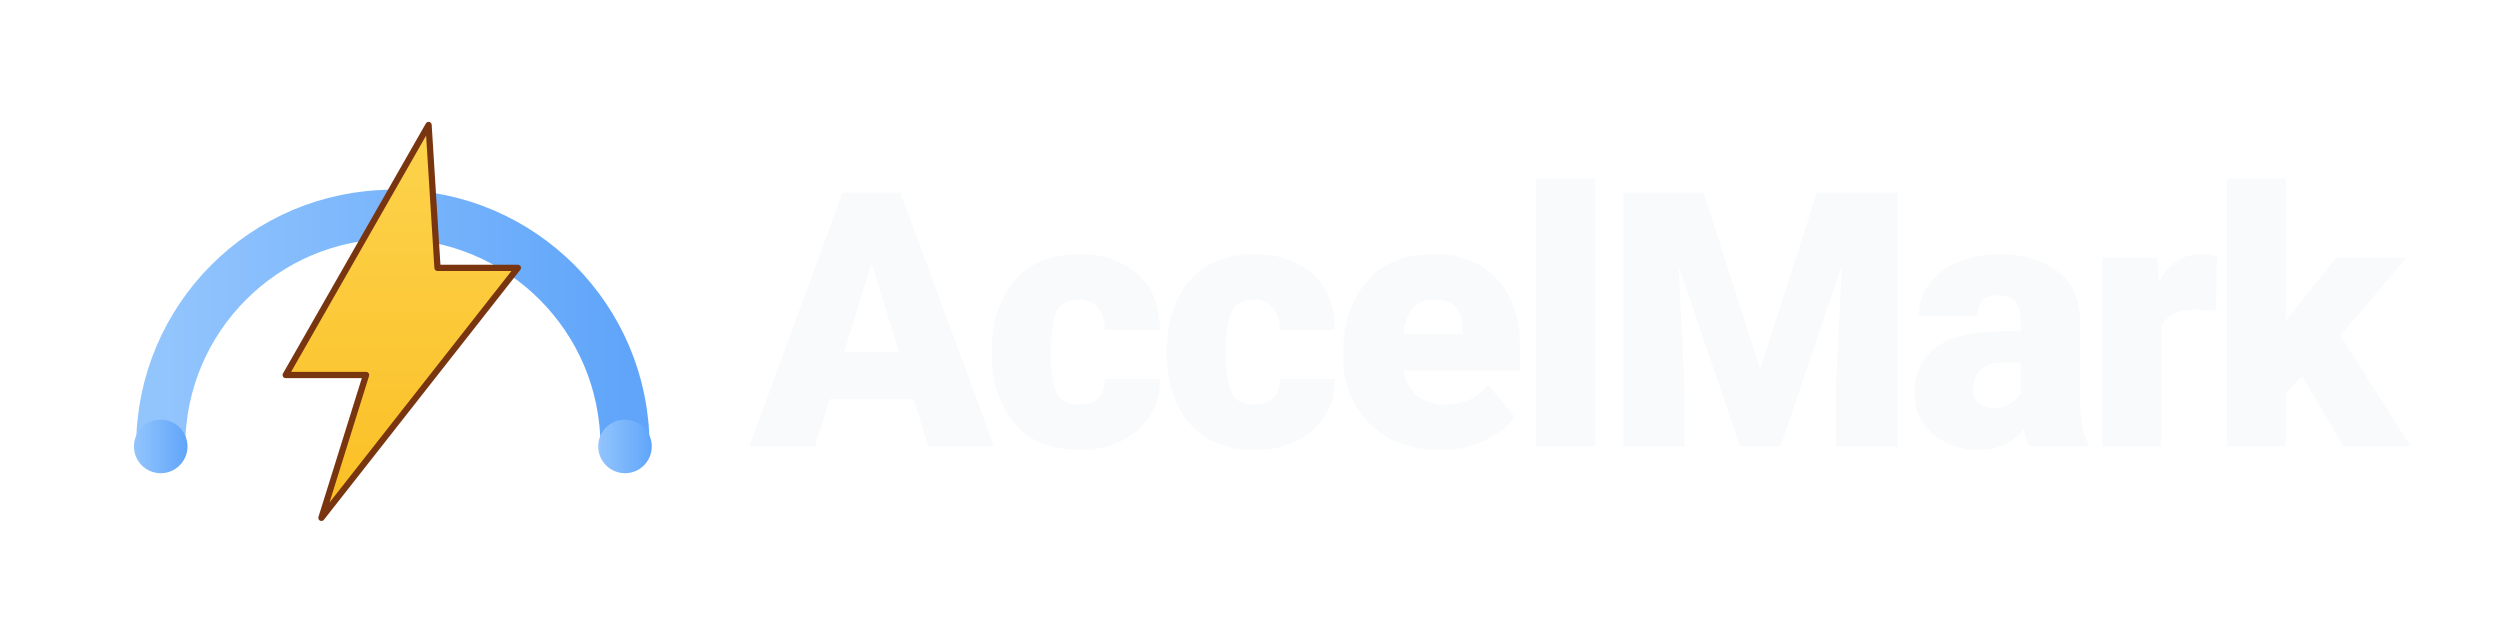
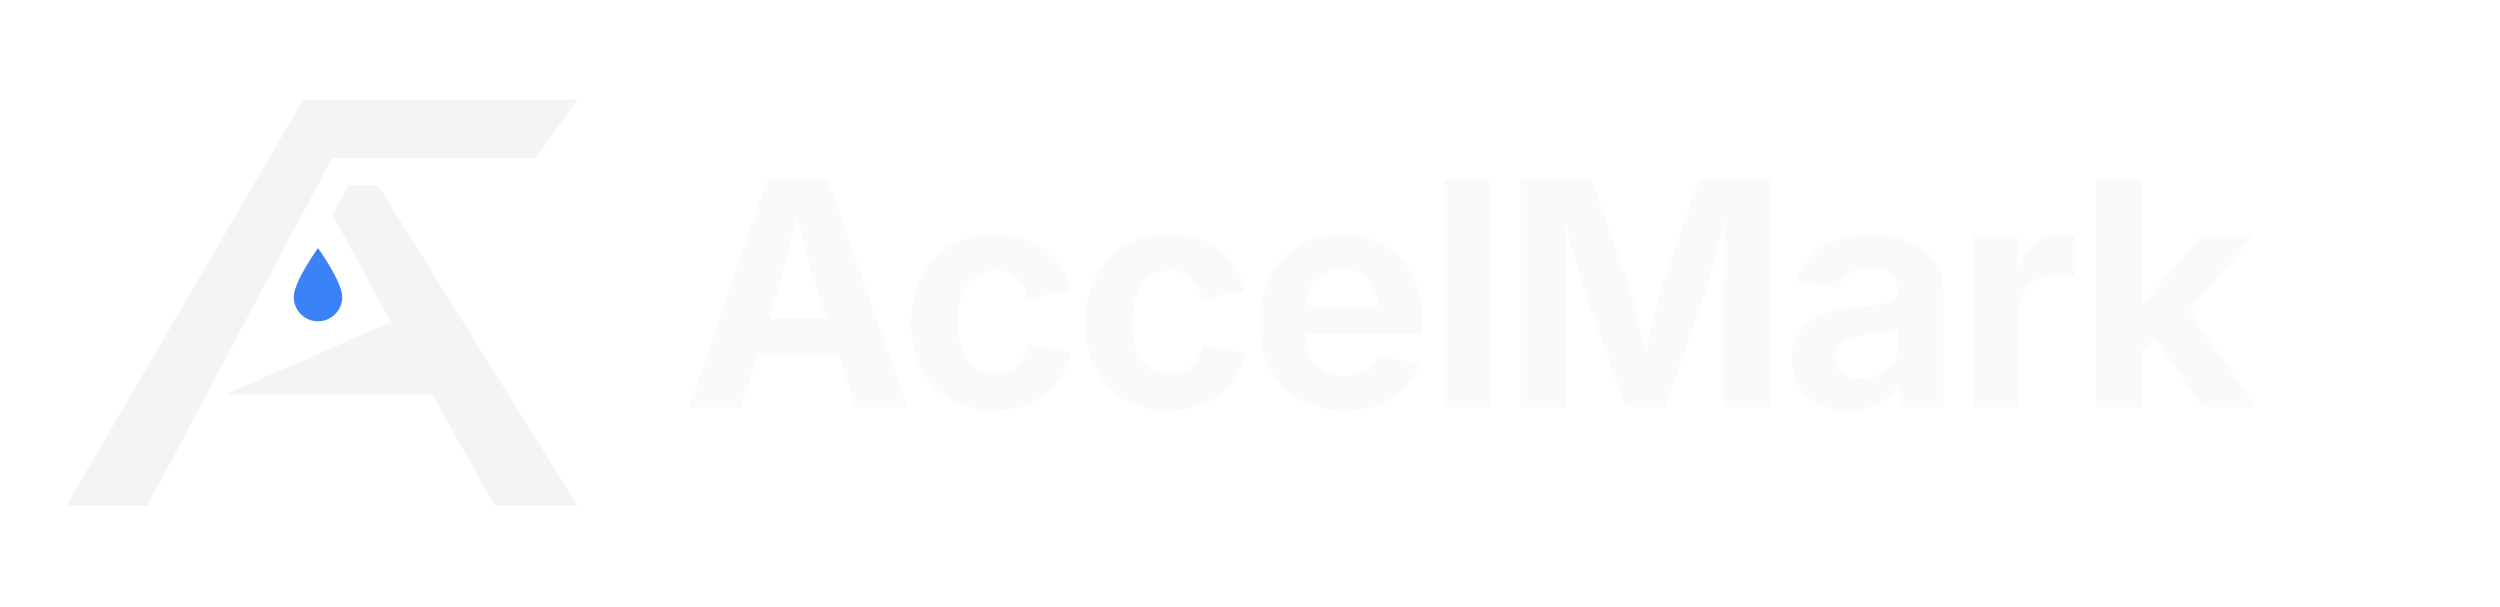
- <svg xmlns="http://www.w3.org/2000/svg" viewBox="0 0 280 72" role="img" aria-label="AccelMark">
-   <defs>
-     <linearGradient id="amBoltD" x1="0%" y1="0%" x2="0%" y2="100%">
-       <stop offset="0%" stop-color="#FCD34D" />
-       <stop offset="100%" stop-color="#FBBF24" />
-     </linearGradient>
-     <linearGradient id="amGaugeD" x1="0%" y1="0%" x2="100%" y2="0%">
-       <stop offset="0%" stop-color="#93C5FD" />
-       <stop offset="100%" stop-color="#60A5FA" />
-     </linearGradient>
-   </defs>
-   <g transform="translate(8, 0)">
-     <path d="M 10 50 A 26 26 0 1 1 62 50" fill="none" stroke="url(#amGaugeD)" stroke-width="5.5" stroke-linecap="round" />
-     <circle cx="10" cy="50" r="3" fill="url(#amGaugeD)" />
-     <circle cx="62" cy="50" r="3" fill="url(#amGaugeD)" />
-     <path d="M 40 14 L 24 42 L 33 42 L 28 58 L 50 30 L 41 30 Z" fill="url(#amBoltD)" stroke="#78350F" stroke-width="0.7" stroke-linejoin="round" />
+ <svg xmlns="http://www.w3.org/2000/svg" viewBox="0 0 264 64" fill="none" role="img" aria-label="AccelMark">
+   <g transform="translate(2,0)">
+     <polygon points="30.03,10.5 59.0,10.5 54.55,16.71 33.05,16.71 13.57,53.41 5.0,53.41" fill="#F4F4F5" />
+     <polygon points="34.81,19.57 37.92,19.57 59.0,53.41 50.27,53.41 43.63,41.66 21.8,41.66 39.26,34.01 33.13,22.68" fill="#F4F4F5" />
+     <path d="M 31.58 26.2 C 31.58 26.2 34.14 29.73 34.14 31.37 A 2.56 2.56 0 1 1 29.02 31.37 C 29.02 29.73 31.58 26.2 31.58 26.2 Z" fill="#3B82F6" />
  </g>
-   <text x="84" y="50" font-family="-apple-system, BlinkMacSystemFont, 'Segoe UI', Roboto, Arial, sans-serif" font-size="40" font-weight="800" letter-spacing="-1.2" fill="#F9FAFB">AccelMark</text>
+   <text x="72" y="43" fill="#FAFAFA" font-family="-apple-system, BlinkMacSystemFont, 'Inter', 'SF Pro Display', 'Segoe UI', sans-serif" font-size="33" font-weight="700" letter-spacing="-0.03em">AccelMark</text>
</svg>
